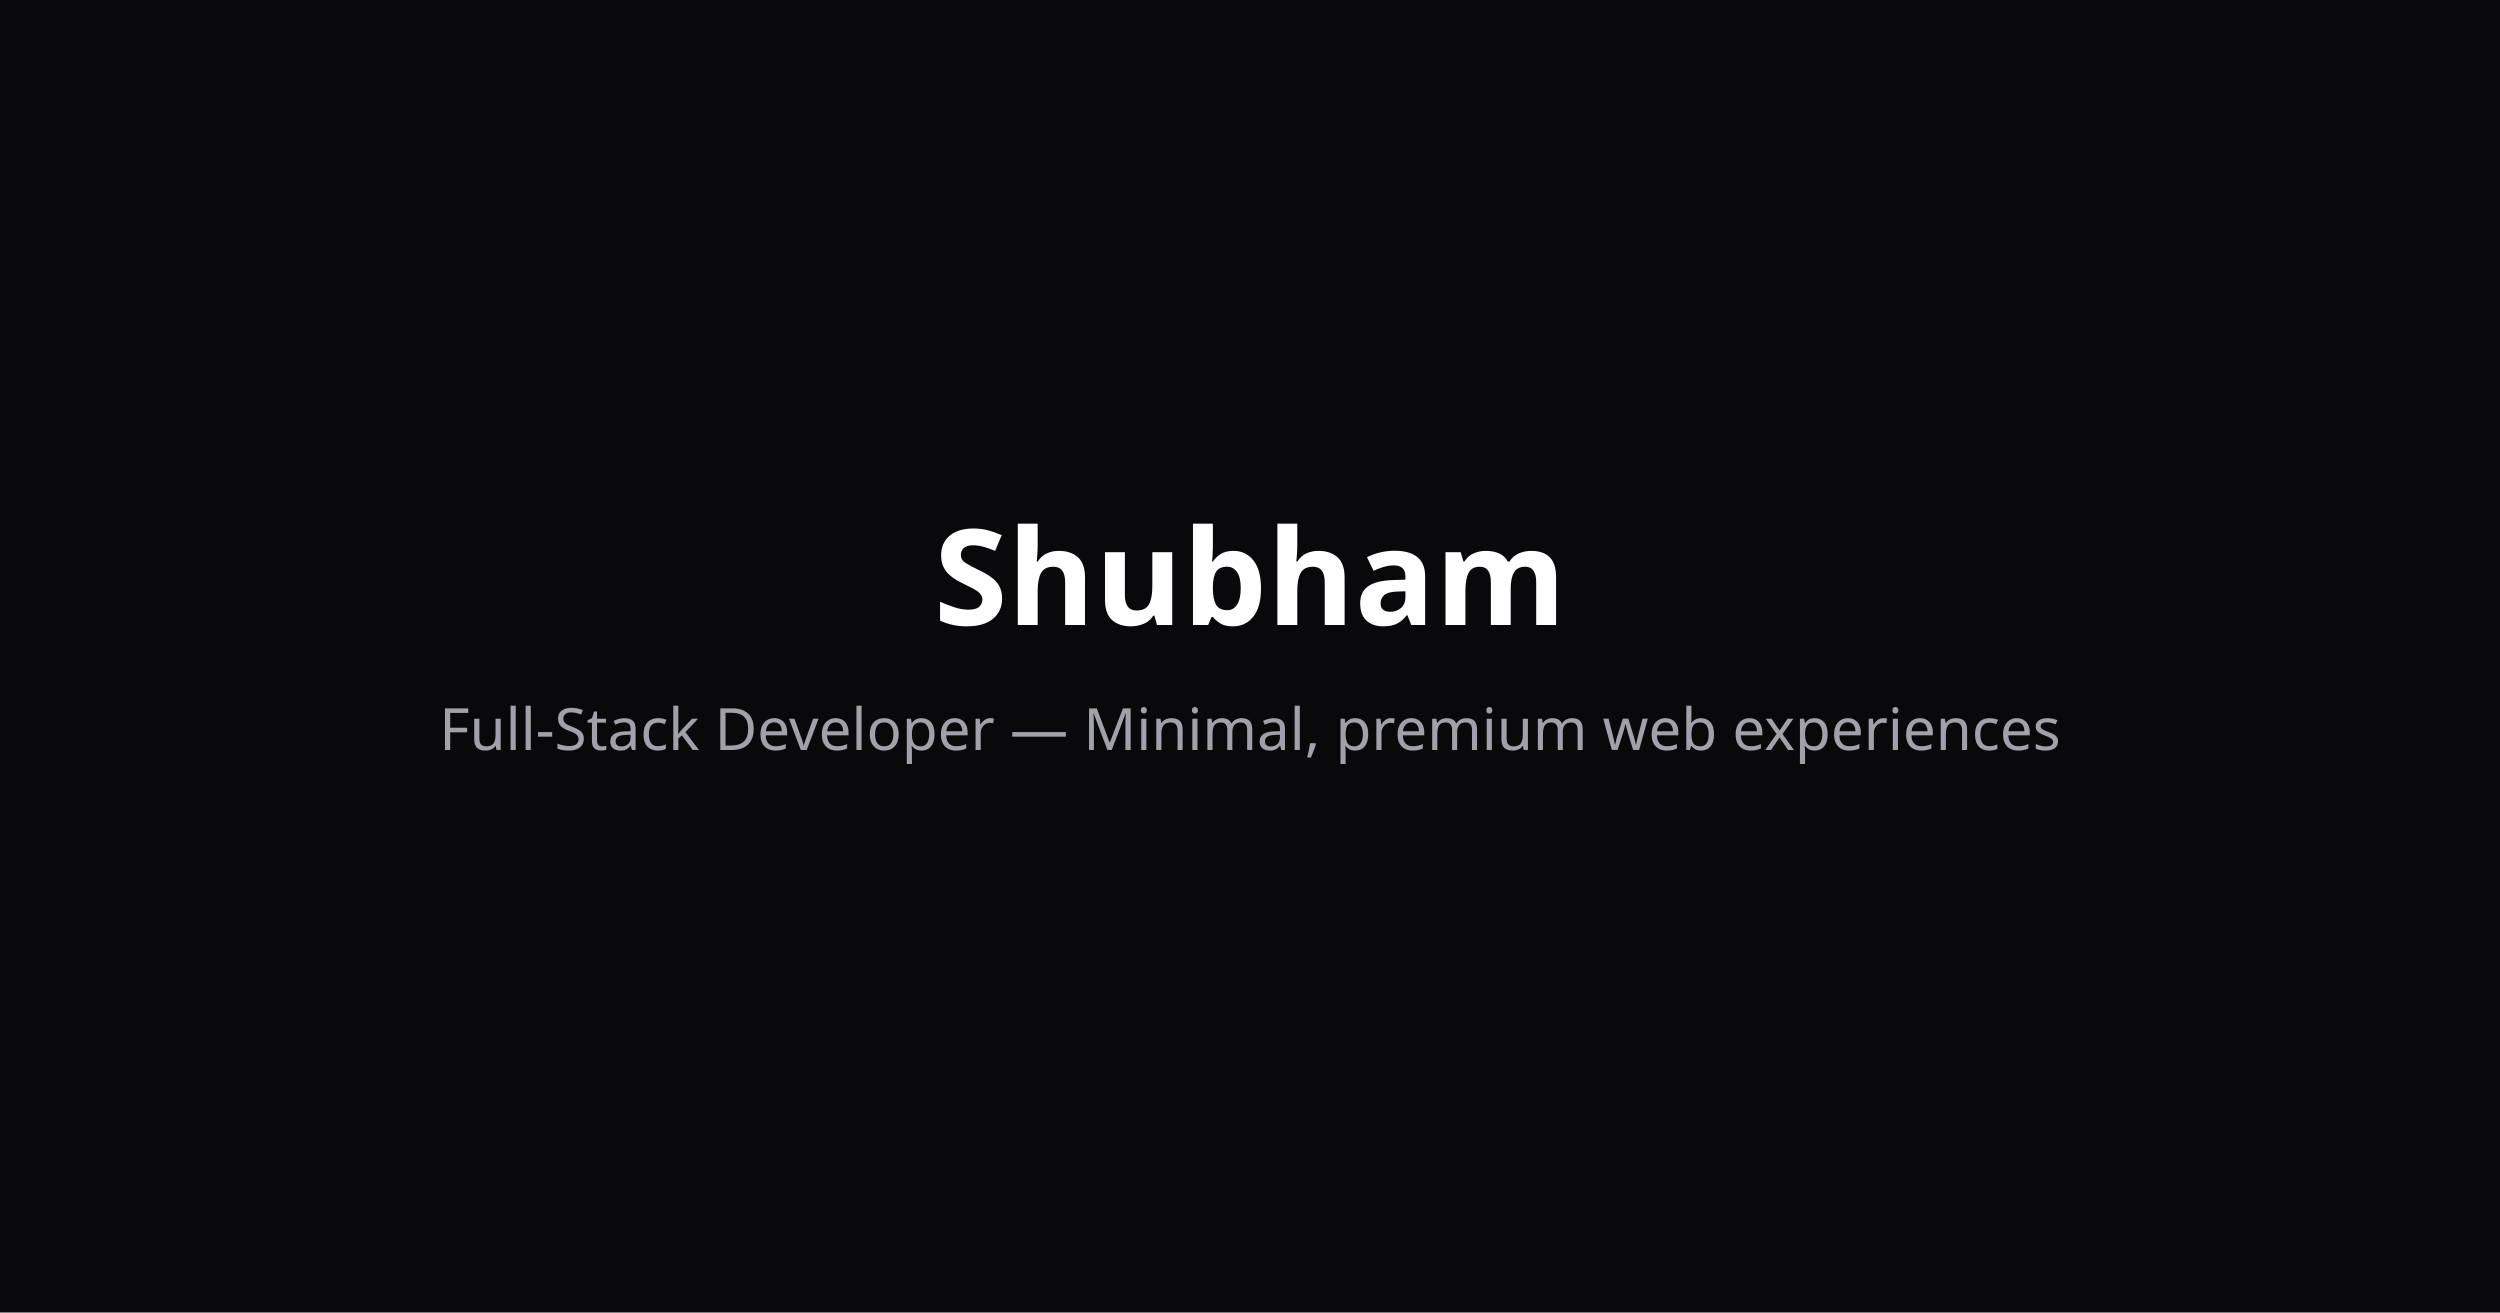
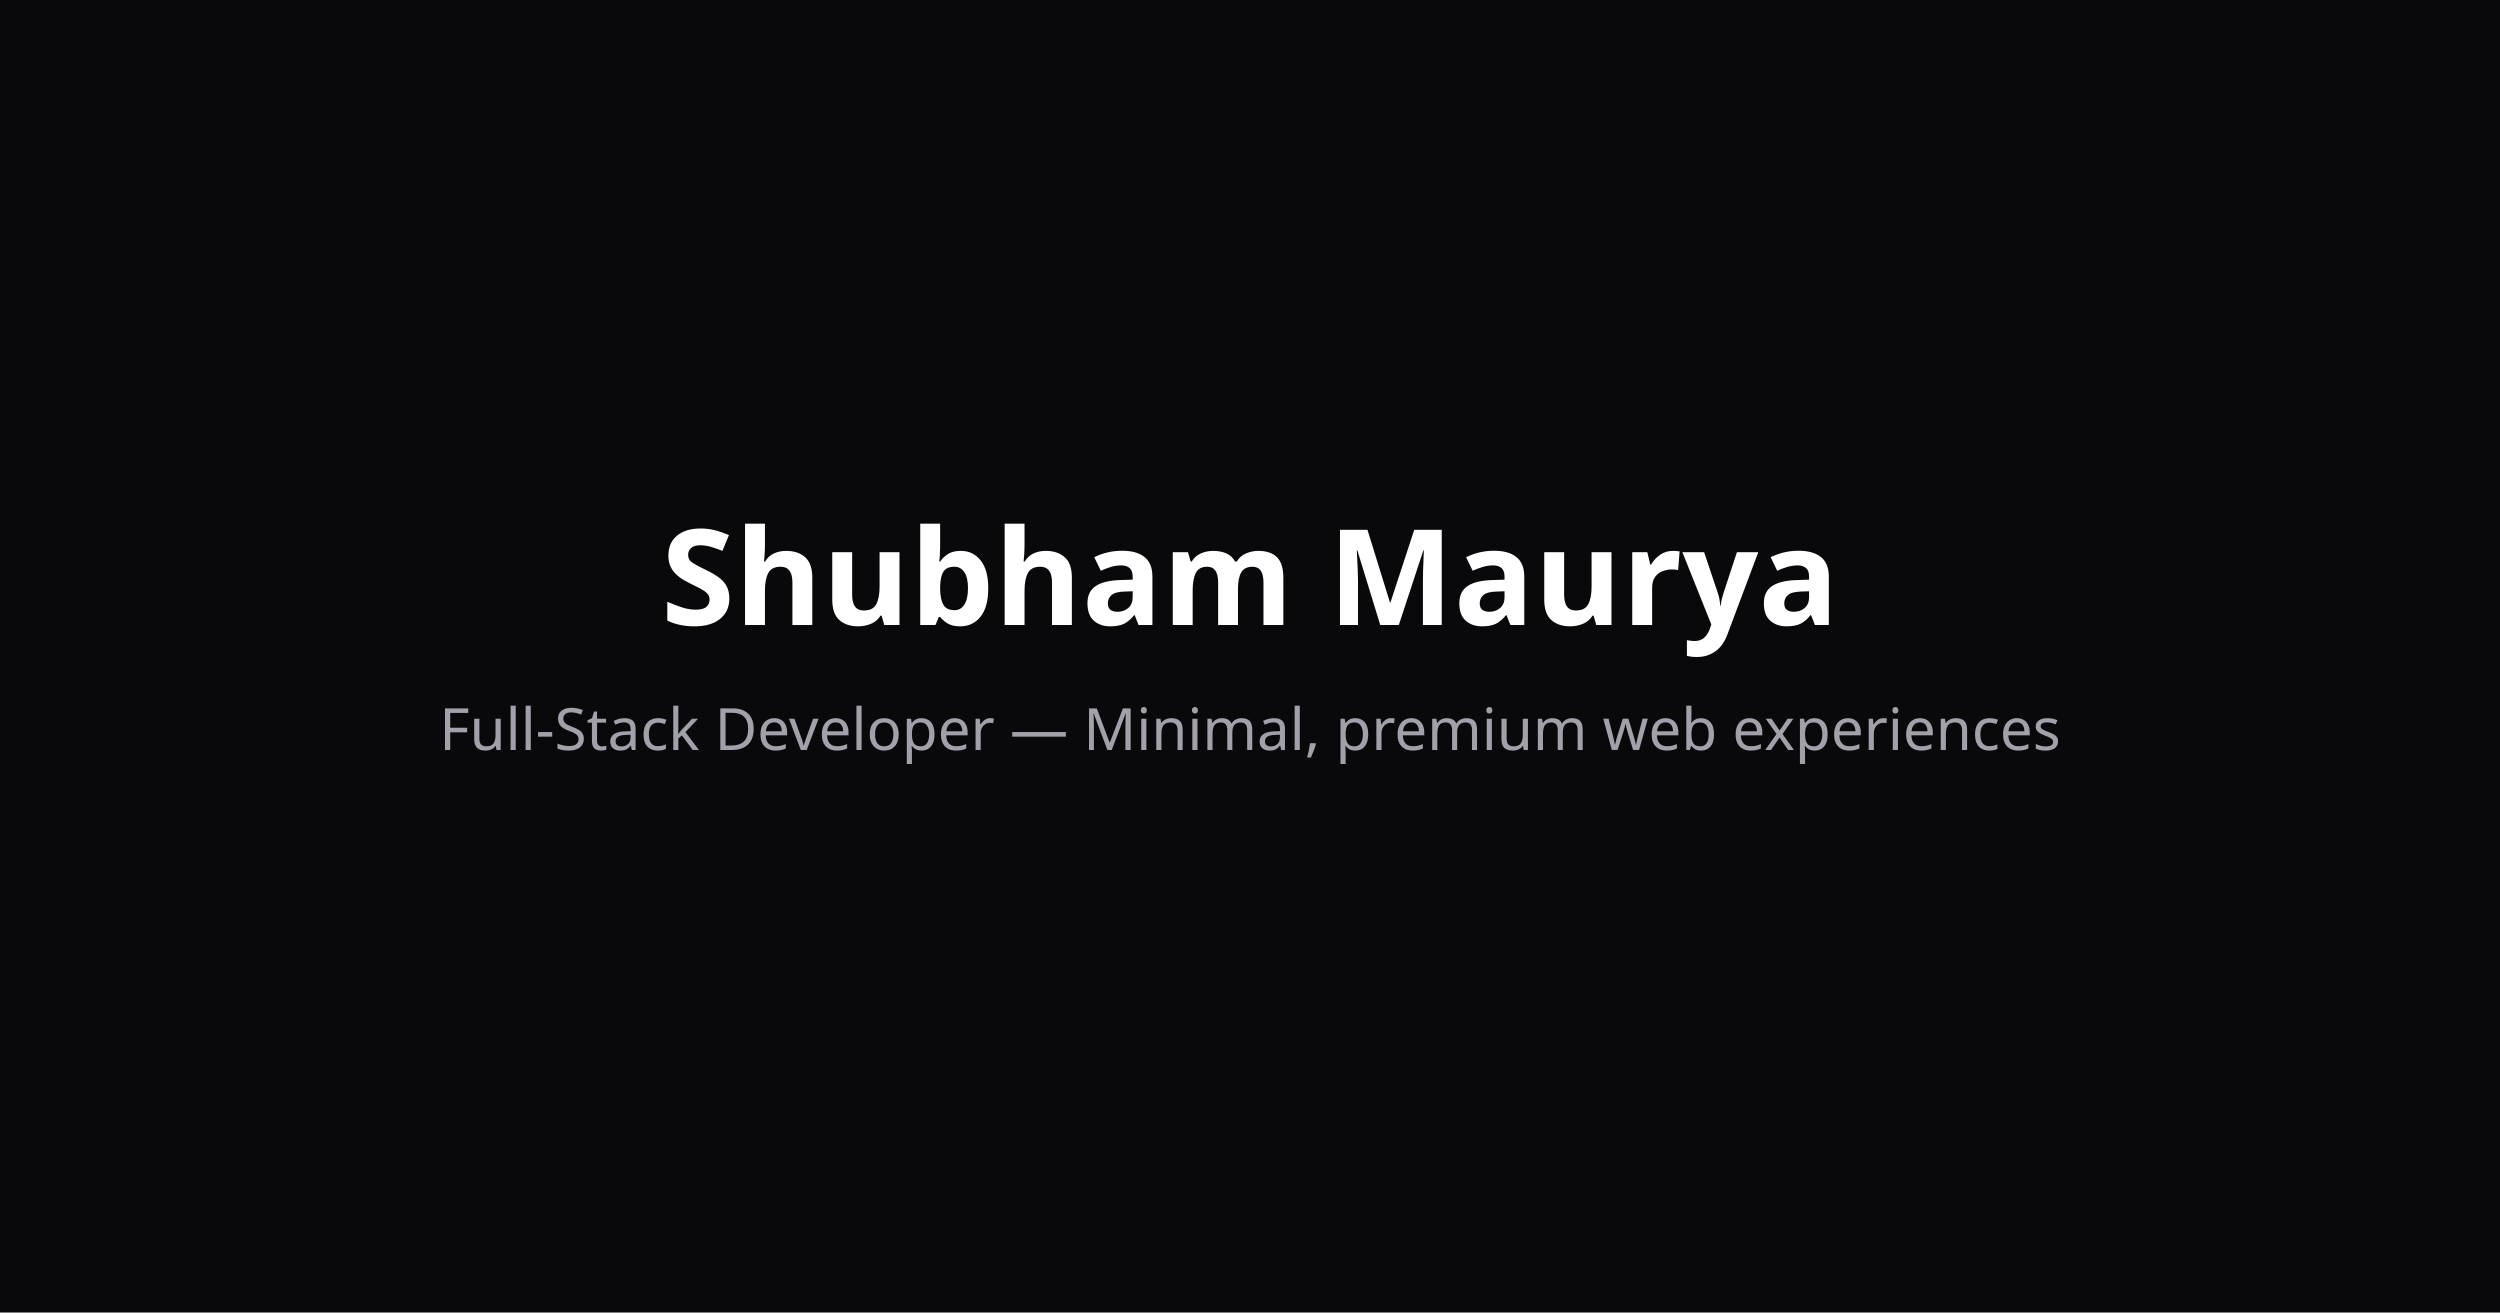
<svg xmlns="http://www.w3.org/2000/svg" width="1200" height="630" viewBox="0 0 1200 630">
  <rect width="1200" height="630" fill="#09090b" />
-   <text x="600" y="300" font-family="sans-serif" font-size="64" font-weight="bold" fill="white" text-anchor="middle">Shubham</text>
+   <text x="600" y="300" font-family="sans-serif" font-size="64" font-weight="bold" fill="white" text-anchor="middle">Shubham Maurya</text>
  <text x="600" y="360" font-family="sans-serif" font-size="28" fill="#a1a1aa" text-anchor="middle">Full-Stack Developer — Minimal, premium web experiences</text>
</svg>
